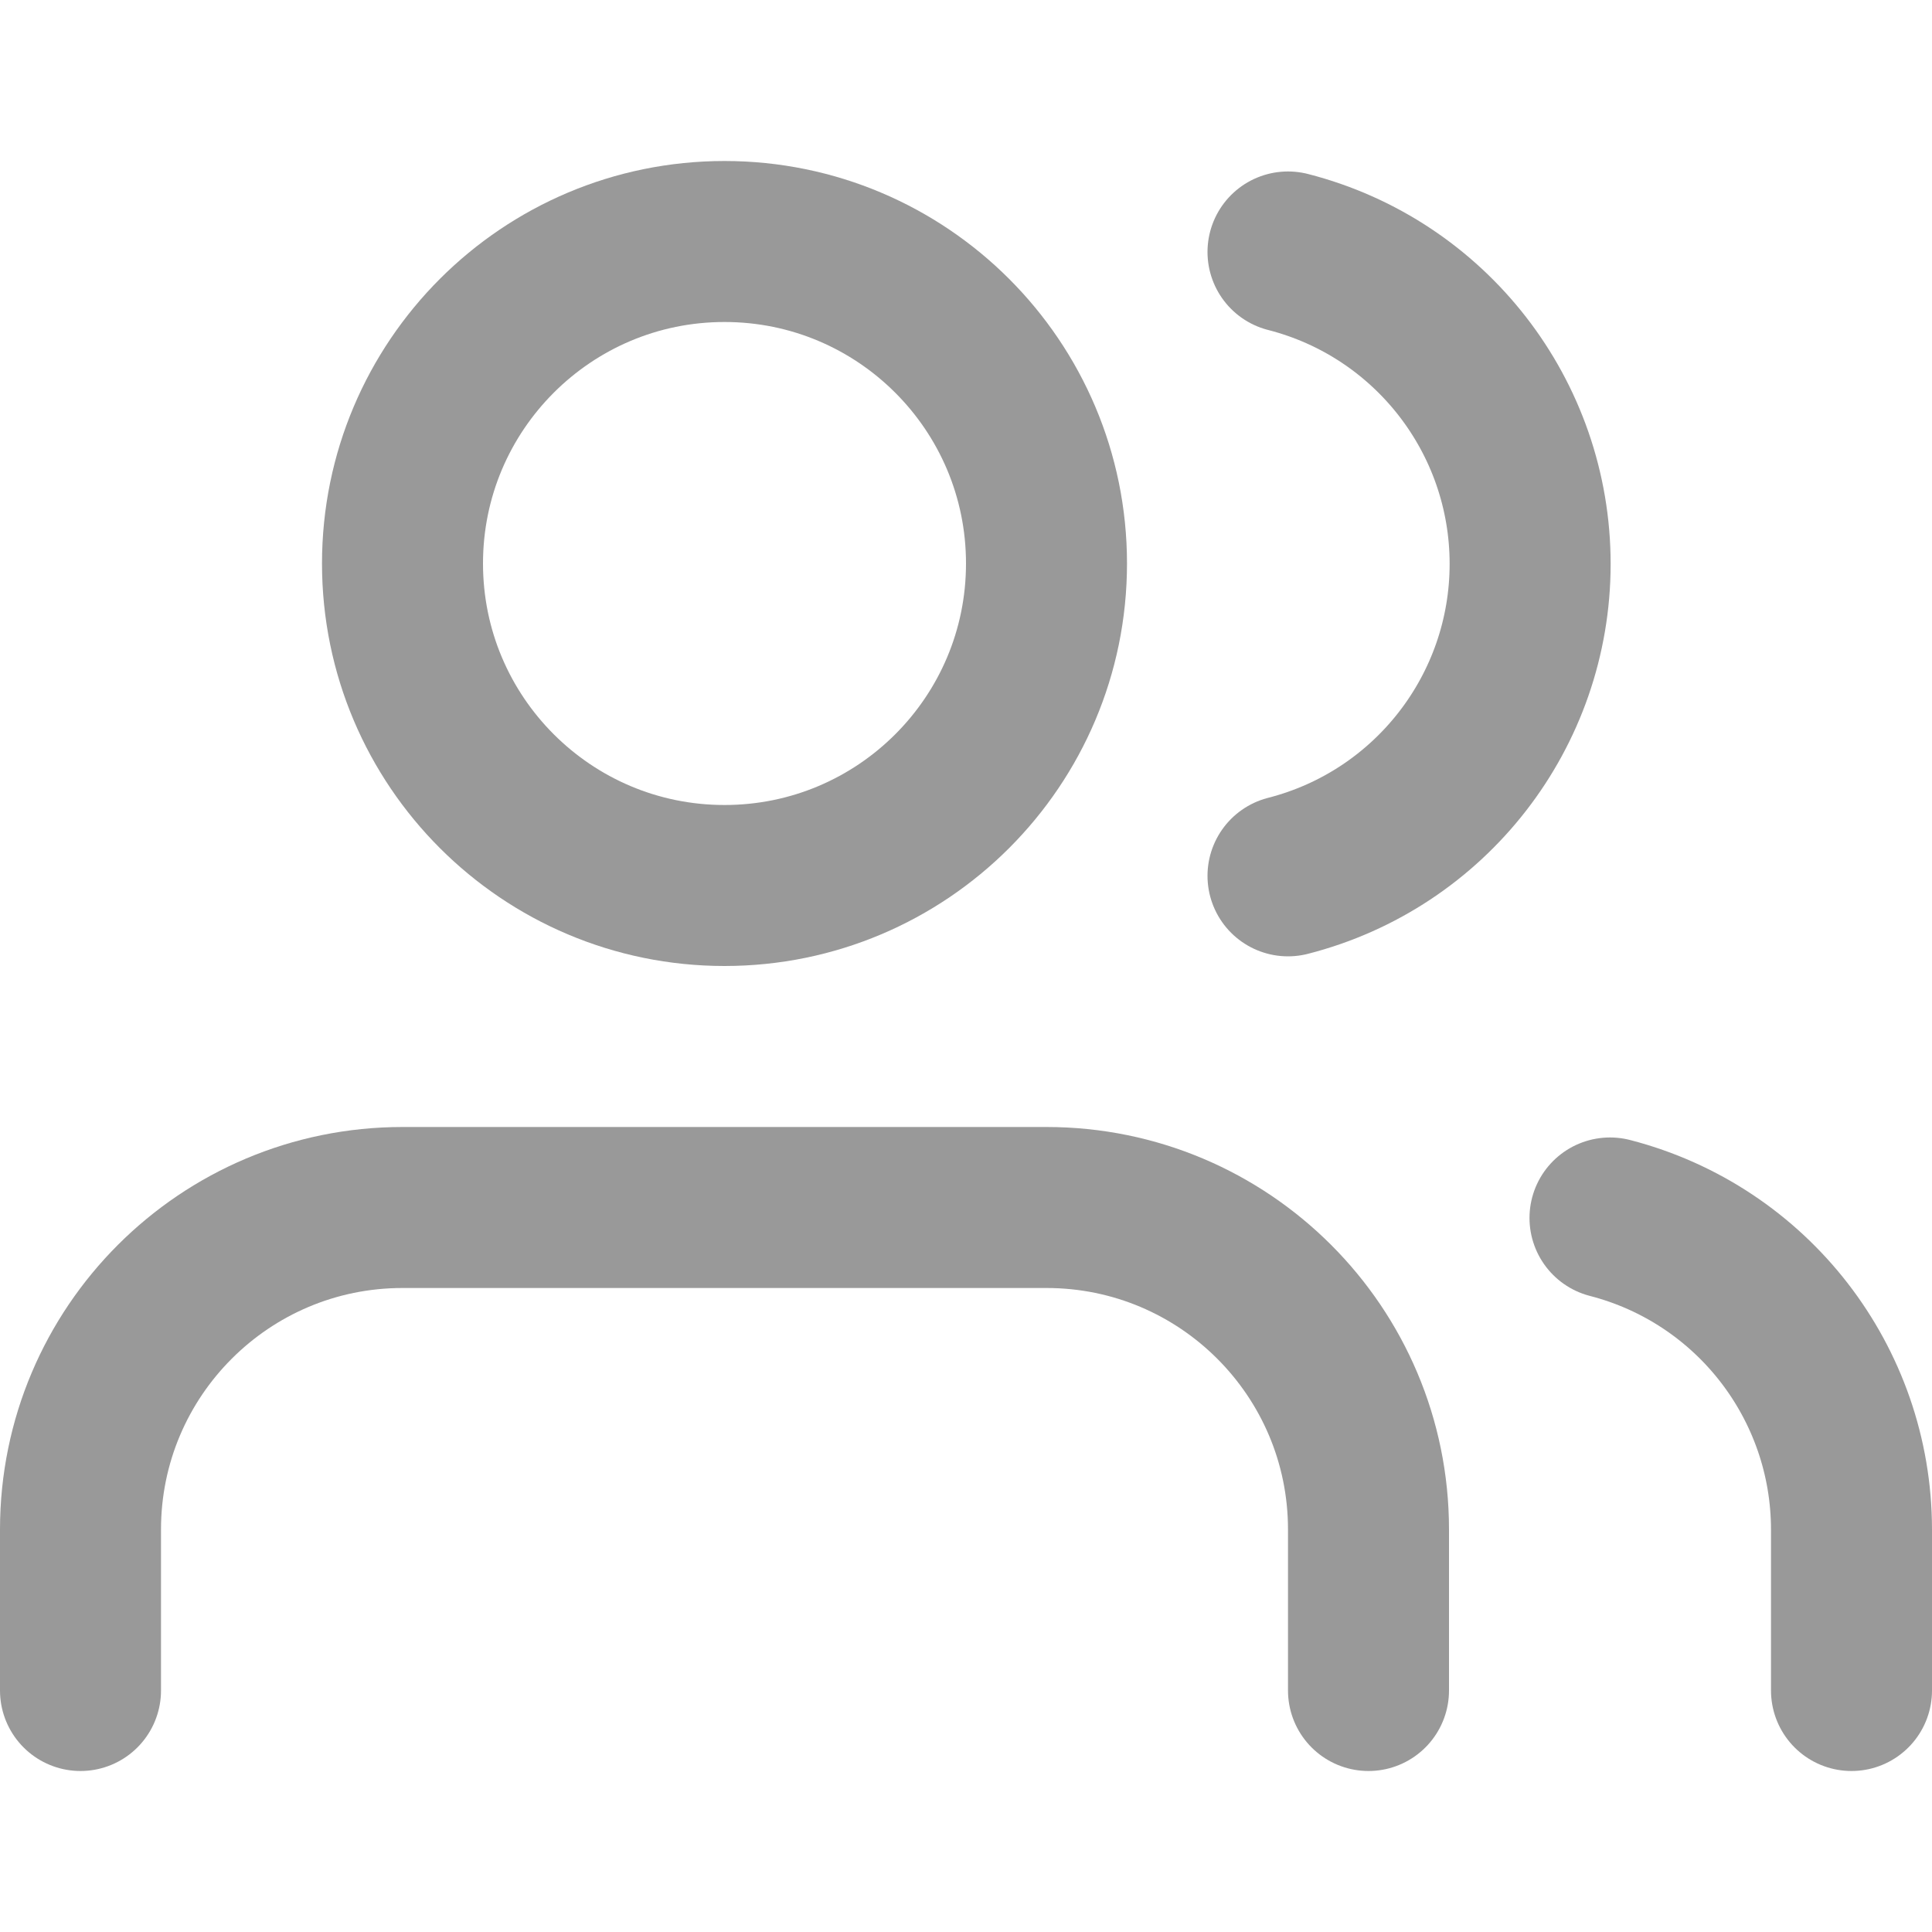
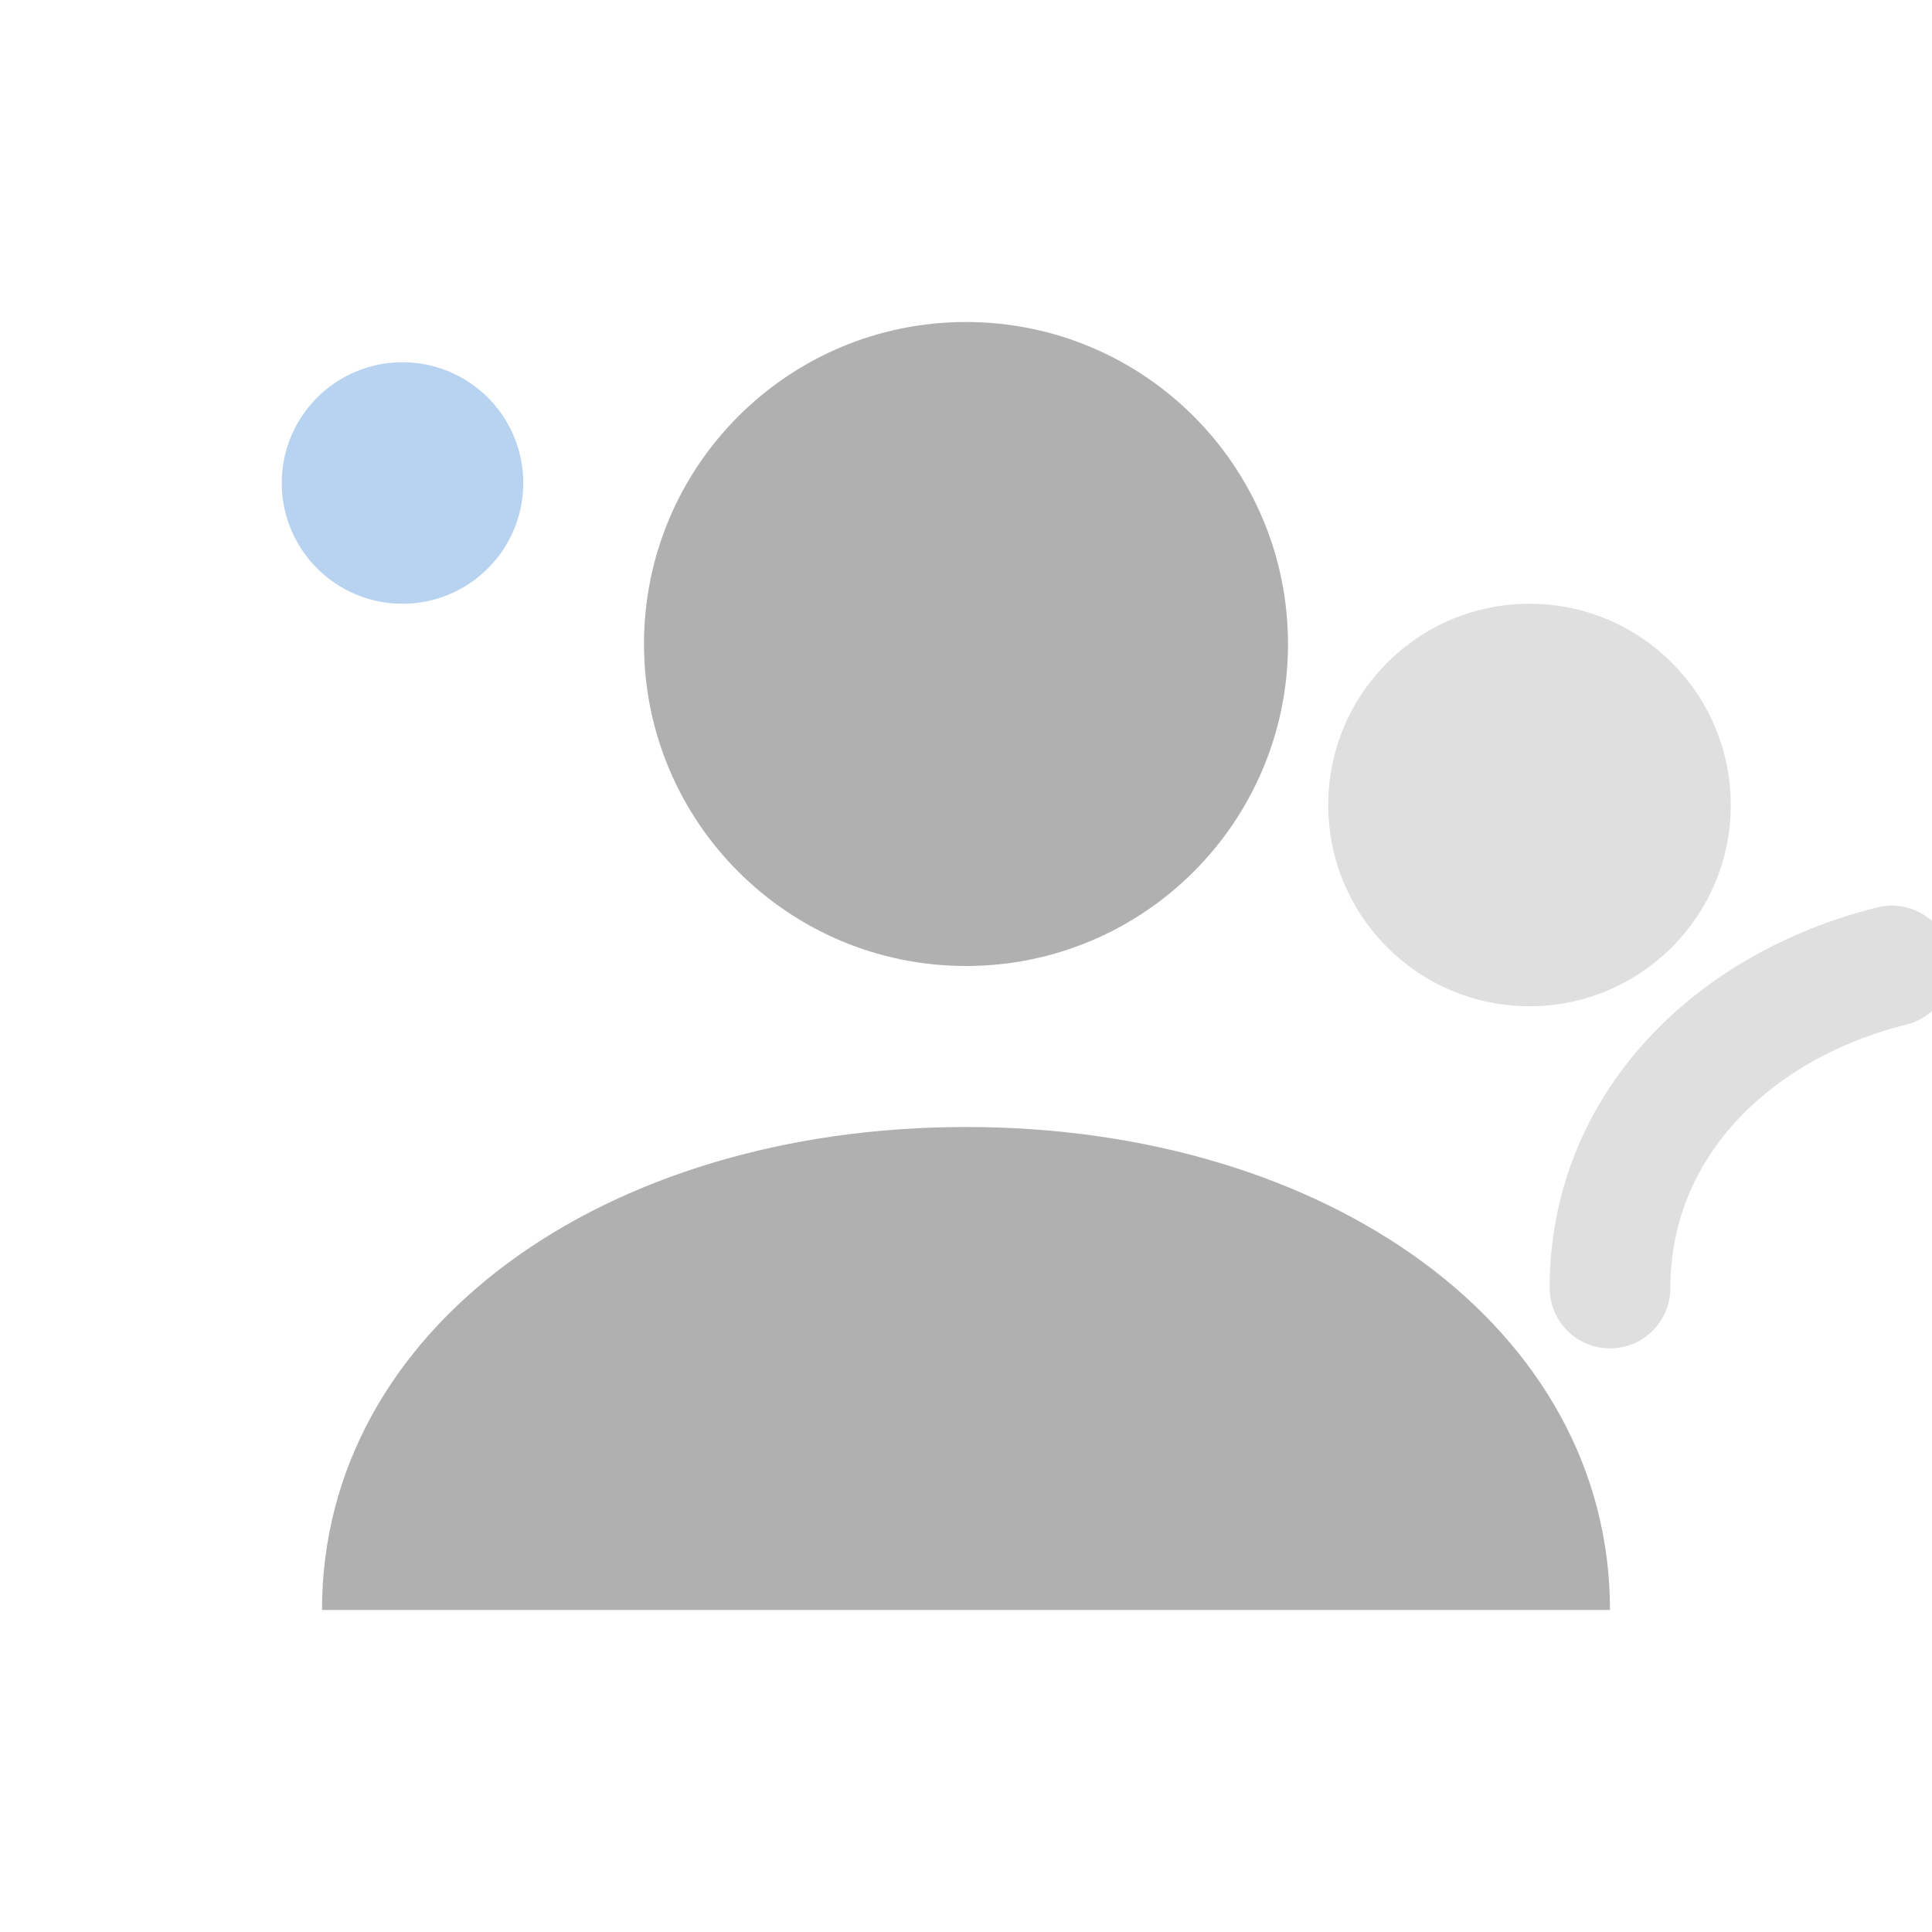
- <svg xmlns="http://www.w3.org/2000/svg" viewBox="0 0 24 24" fill="none" stroke="#999999" stroke-width="2" stroke-linecap="round" stroke-linejoin="round">
-   <path d="M17 21v-2a4 4 0 0 0-4-4H5a4 4 0 0 0-4 4v2" />
-   <circle cx="9" cy="7" r="4" />
-   <path d="M23 21v-2a4 4 0 0 0-3-3.87" />
-   <path d="M16 3.13a4 4 0 0 1 0 7.75" />
+ <svg xmlns="http://www.w3.org/2000/svg" viewBox="0 0 24 24" fill="none">
+   <circle cx="12" cy="8" r="4" fill="#B0B0B0" />
+   <path d="M4 20c0-3.5 3.5-6 8-6s8 2.5 8 6" fill="#B0B0B0" />
+   <circle cx="19" cy="10" r="2.5" fill="#B0B0B0" opacity="0.4" />
+   <path d="M20 16c0-2 1.5-3.5 3.5-4" stroke="#B0B0B0" stroke-width="1.5" opacity="0.4" stroke-linecap="round" />
+   <circle cx="5" cy="6" r="1.5" fill="#4A90D9" opacity="0.4" />
</svg>
